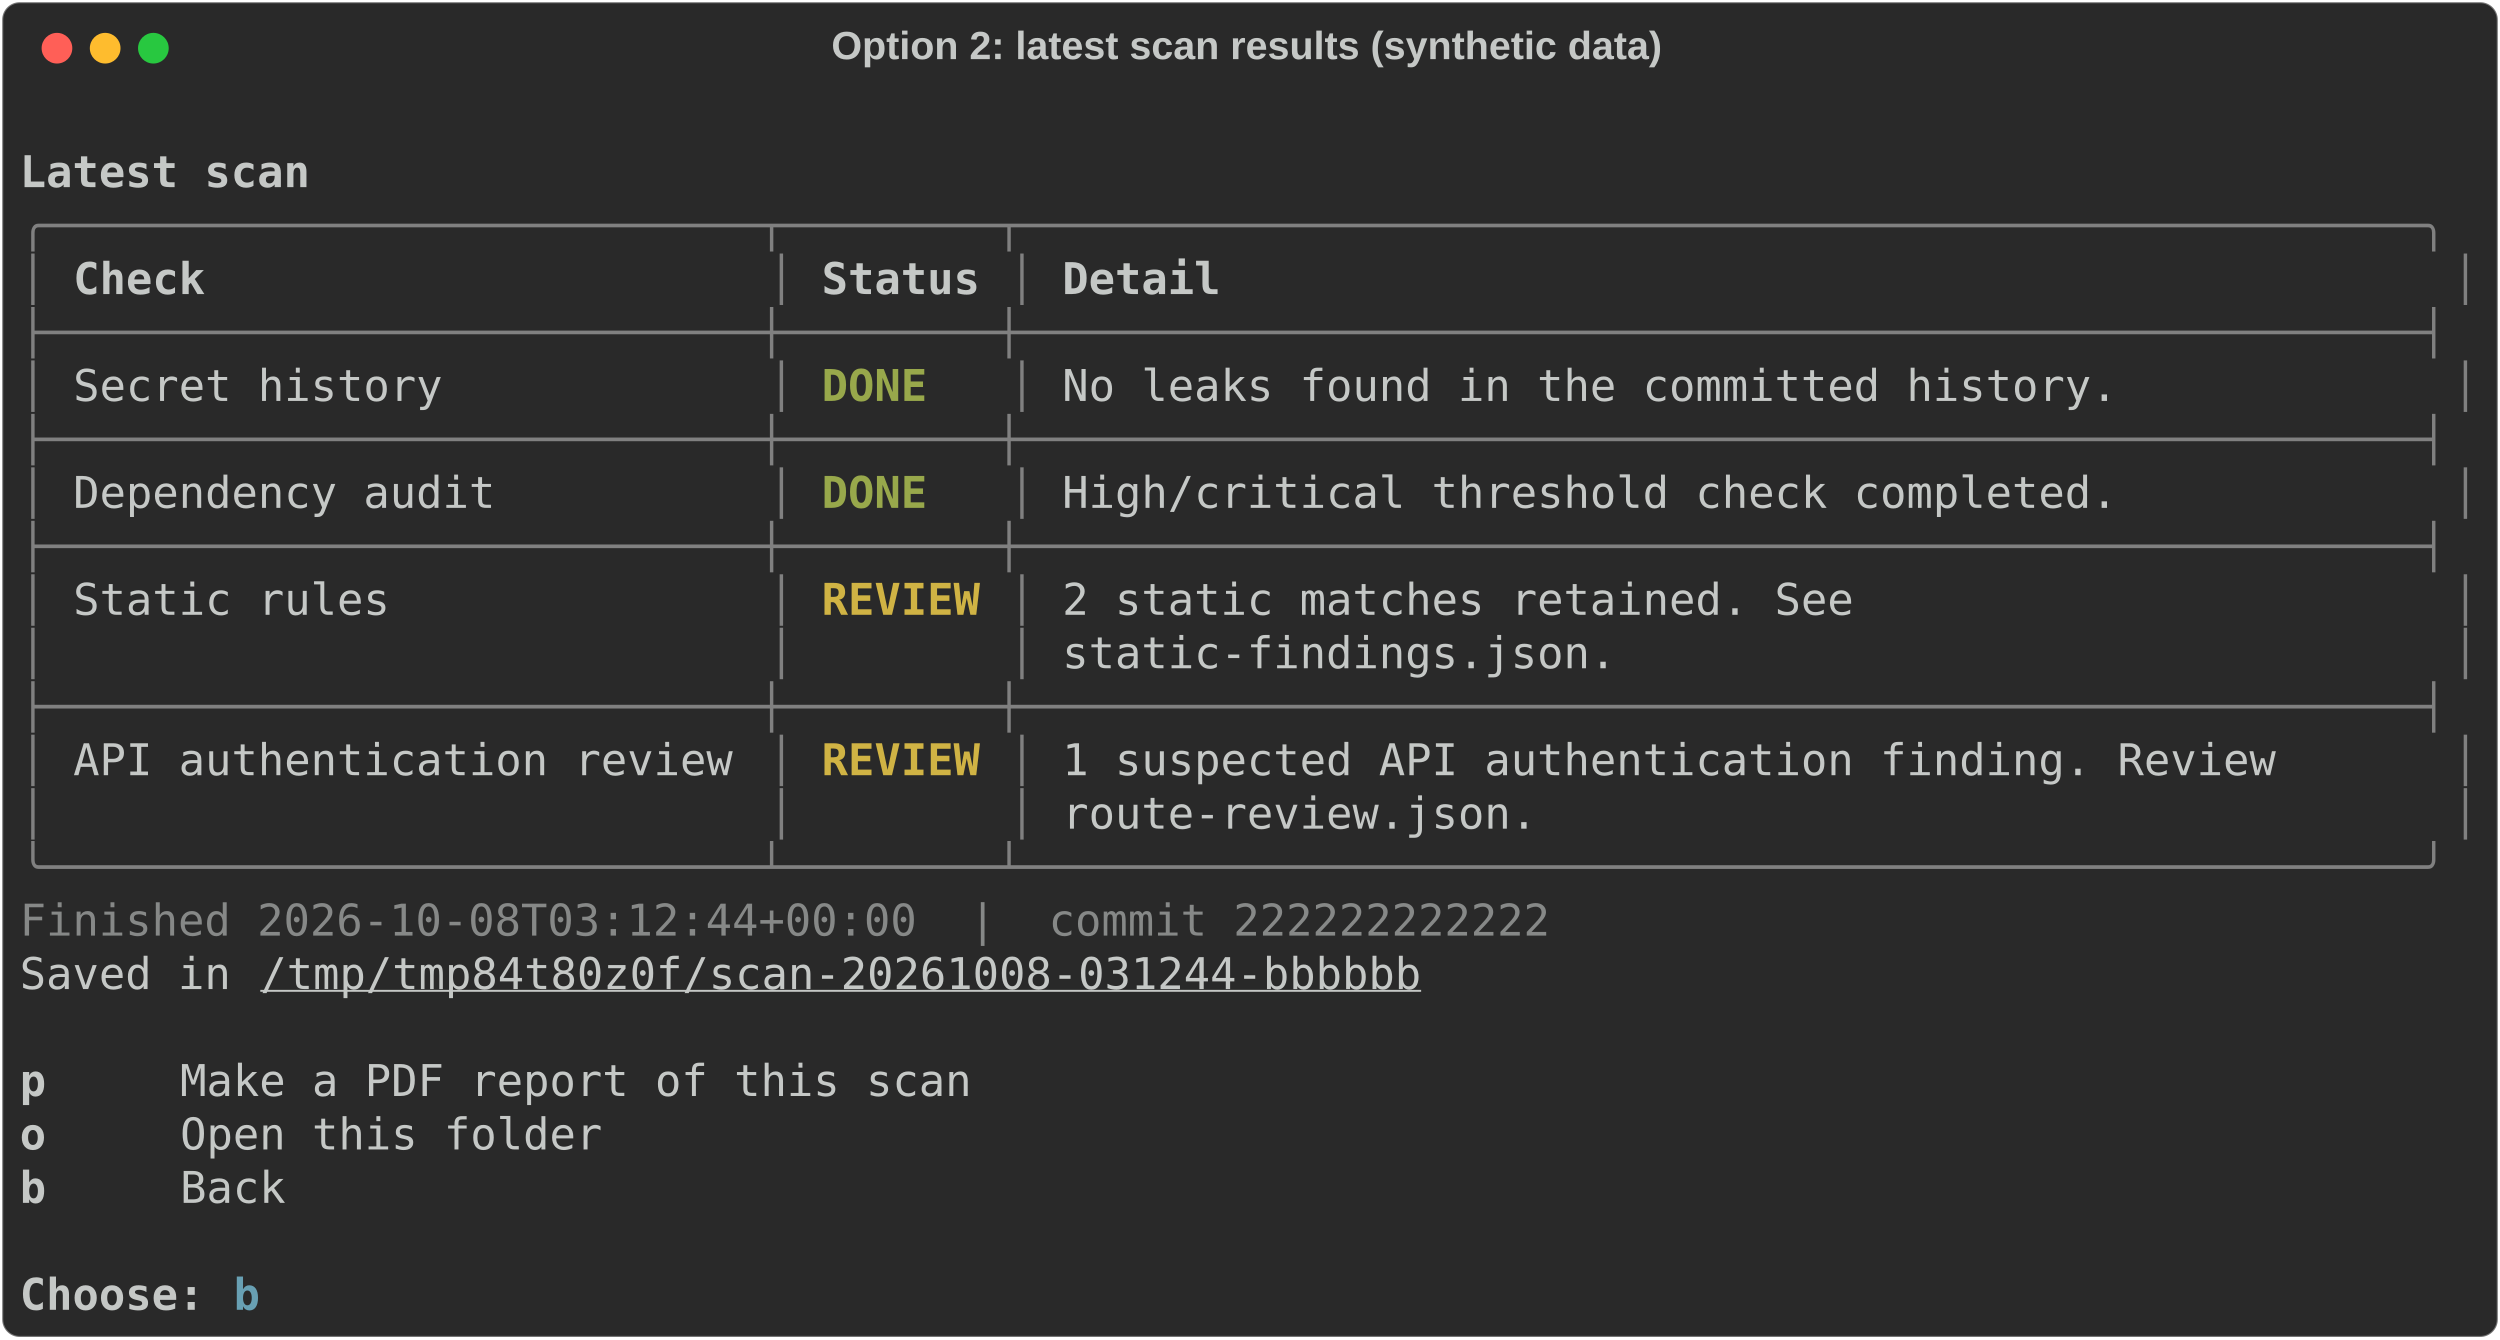
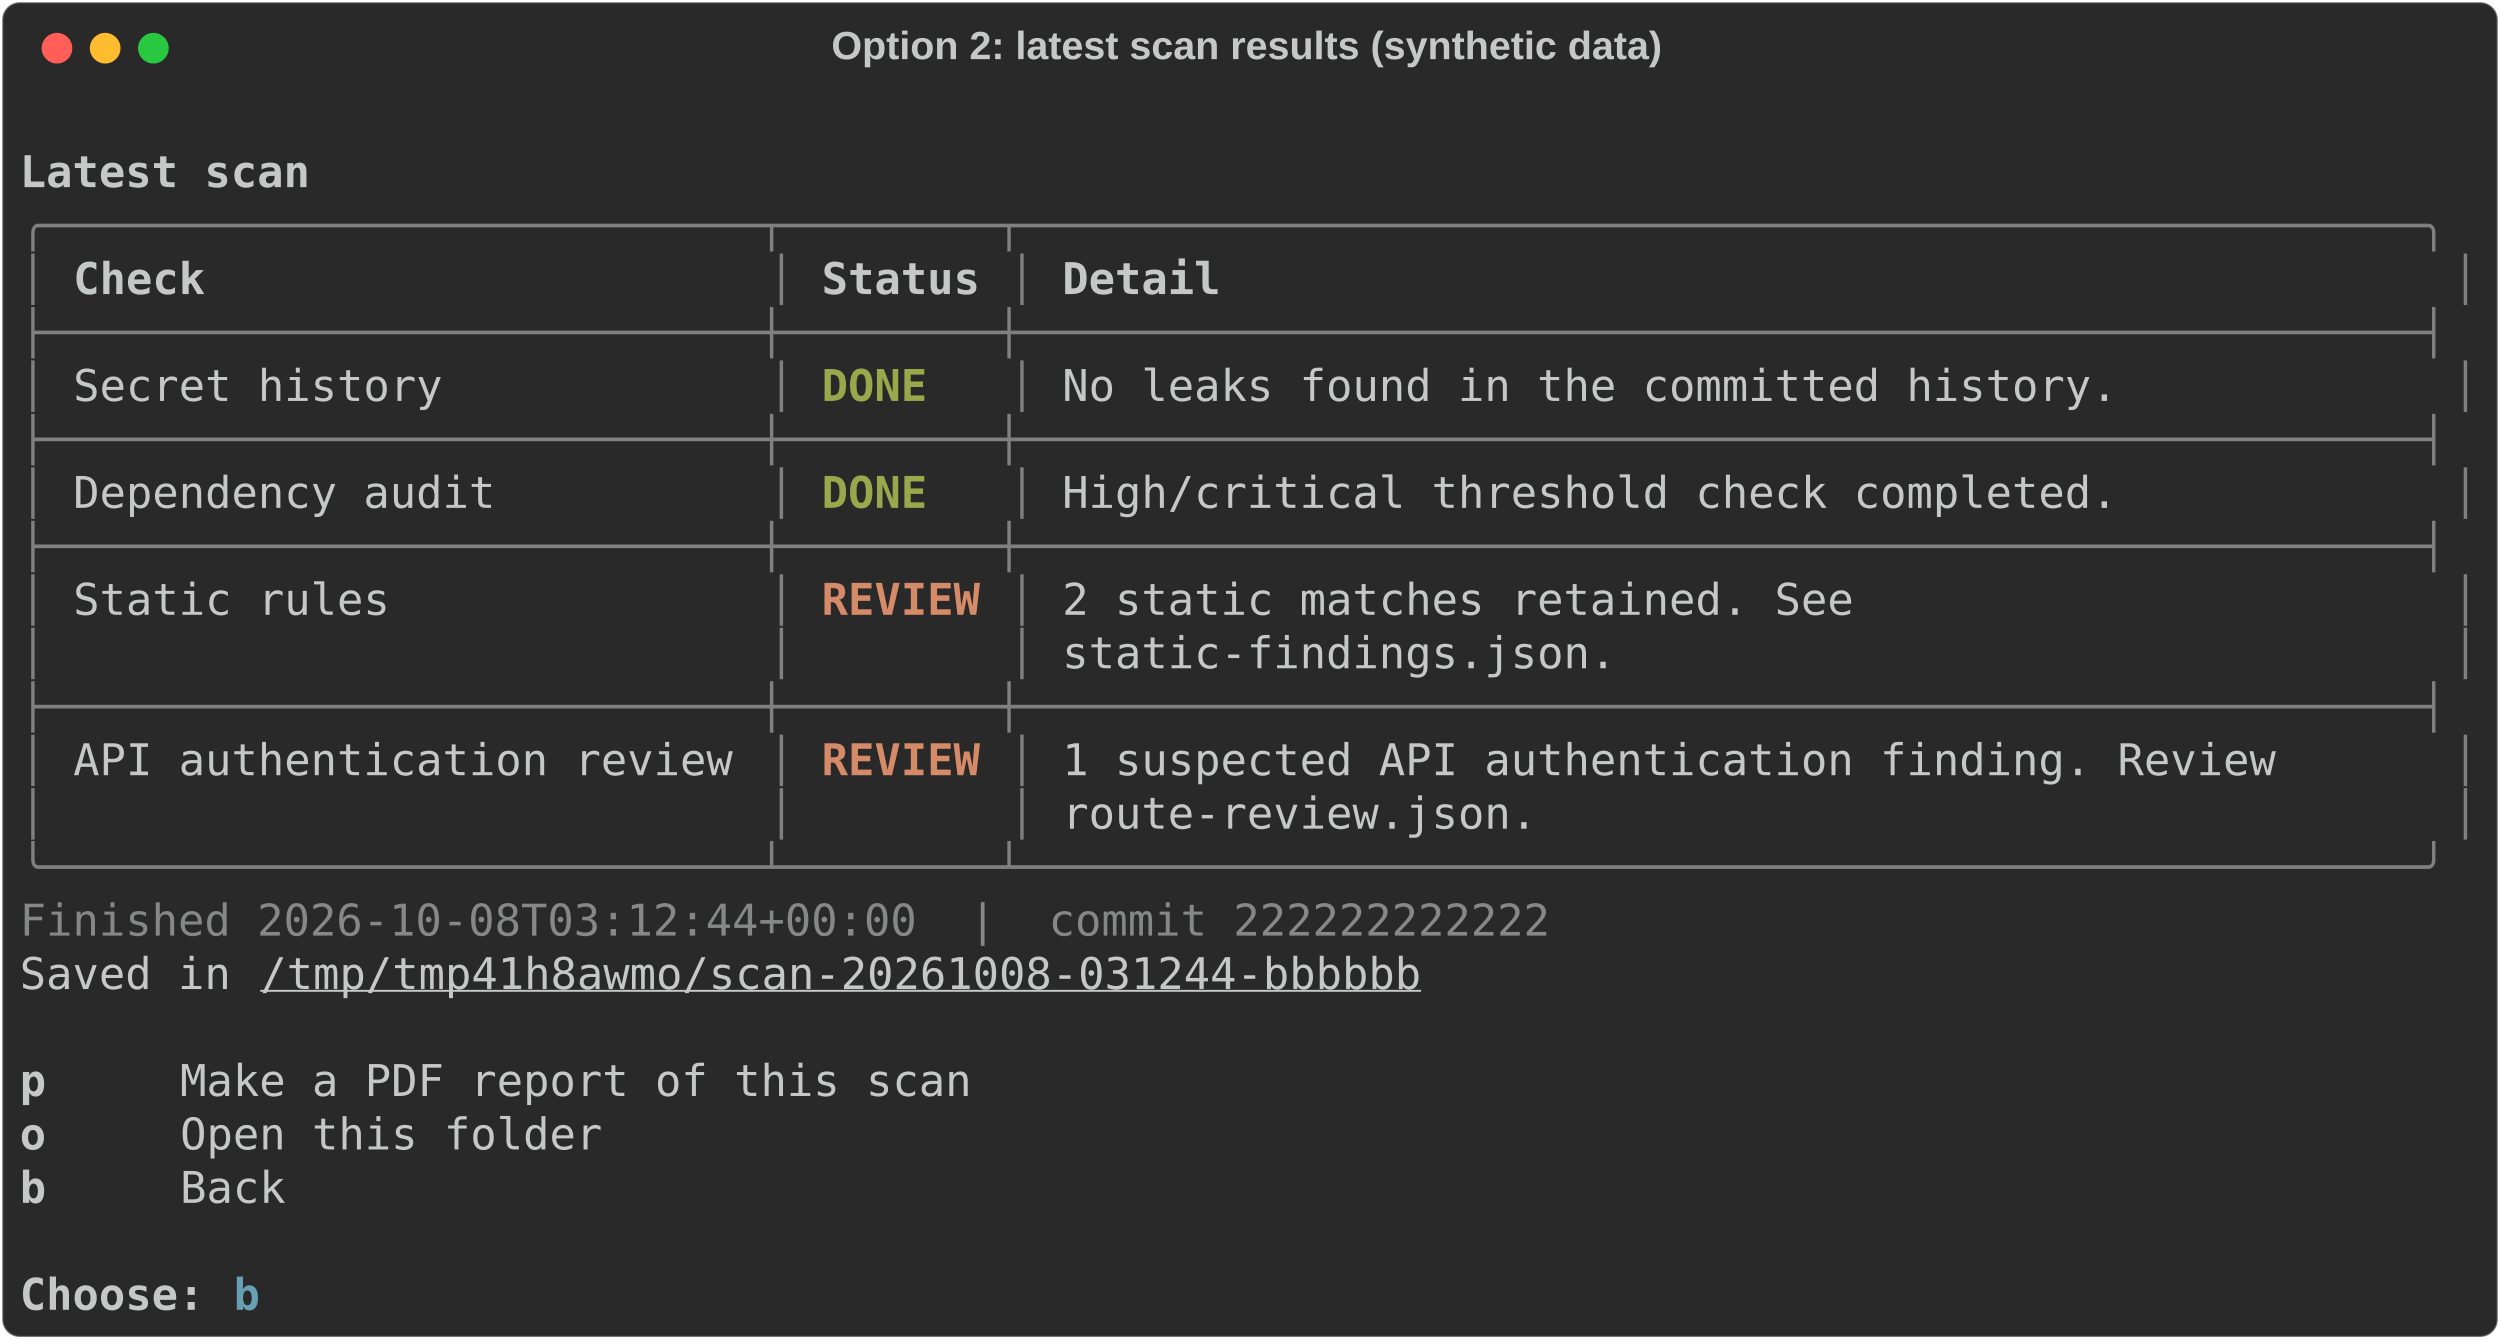
<svg xmlns="http://www.w3.org/2000/svg" class="rich-terminal" viewBox="0 0 1141 611.2">
  <style>

    @font-face {
        font-family: "Fira Code";
        src: local("FiraCode-Regular"),
                url("https://cdnjs.cloudflare.com/ajax/libs/firacode/6.2.0/woff2/FiraCode-Regular.woff2") format("woff2"),
                url("https://cdnjs.cloudflare.com/ajax/libs/firacode/6.2.0/woff/FiraCode-Regular.woff") format("woff");
        font-style: normal;
        font-weight: 400;
    }
    @font-face {
        font-family: "Fira Code";
        src: local("FiraCode-Bold"),
                url("https://cdnjs.cloudflare.com/ajax/libs/firacode/6.2.0/woff2/FiraCode-Bold.woff2") format("woff2"),
                url("https://cdnjs.cloudflare.com/ajax/libs/firacode/6.2.0/woff/FiraCode-Bold.woff") format("woff");
        font-style: bold;
        font-weight: 700;
    }

-     .terminal-4276831419-matrix {
+     .terminal-2418499515-matrix {
        font-family: Fira Code, monospace;
        font-size: 20px;
        line-height: 24.4px;
        font-variant-east-asian: full-width;
    }

-     .terminal-4276831419-title {
+     .terminal-2418499515-title {
        font-size: 18px;
        font-weight: bold;
        font-family: arial;
    }

-     .terminal-4276831419-r1 { fill: #c5c8c6 }
- .terminal-4276831419-r2 { fill: #c5c8c6;font-weight: bold }
- .terminal-4276831419-r3 { fill: #808080 }
- .terminal-4276831419-r4 { fill: #98a84b;font-weight: bold }
- .terminal-4276831419-r5 { fill: #d0b344;font-weight: bold }
- .terminal-4276831419-r6 { fill: #868887 }
- .terminal-4276831419-r7 { fill: #c5c8c6;text-decoration: underline; }
- .terminal-4276831419-r8 { fill: #68a0b3;font-weight: bold }
+     .terminal-2418499515-r1 { fill: #c5c8c6 }
+ .terminal-2418499515-r2 { fill: #c5c8c6;font-weight: bold }
+ .terminal-2418499515-r3 { fill: #808080 }
+ .terminal-2418499515-r4 { fill: #98a84b;font-weight: bold }
+ .terminal-2418499515-r5 { fill: #d68b68;font-weight: bold }
+ .terminal-2418499515-r6 { fill: #868887 }
+ .terminal-2418499515-r7 { fill: #c5c8c6;text-decoration: underline; }
+ .terminal-2418499515-r8 { fill: #68a0b3;font-weight: bold }
    </style>
  <defs>
-     <clipPath id="terminal-4276831419-clip-terminal">
+     <clipPath id="terminal-2418499515-clip-terminal">
      <rect x="0" y="0" width="1121.4" height="560.2" />
    </clipPath>
-     <clipPath id="terminal-4276831419-line-0">
+     <clipPath id="terminal-2418499515-line-0">
      <rect x="0" y="1.5" width="1122.4" height="24.65" />
    </clipPath>
-     <clipPath id="terminal-4276831419-line-1">
+     <clipPath id="terminal-2418499515-line-1">
      <rect x="0" y="25.9" width="1122.4" height="24.65" />
    </clipPath>
-     <clipPath id="terminal-4276831419-line-2">
+     <clipPath id="terminal-2418499515-line-2">
      <rect x="0" y="50.3" width="1122.4" height="24.65" />
    </clipPath>
-     <clipPath id="terminal-4276831419-line-3">
+     <clipPath id="terminal-2418499515-line-3">
      <rect x="0" y="74.7" width="1122.4" height="24.65" />
    </clipPath>
-     <clipPath id="terminal-4276831419-line-4">
+     <clipPath id="terminal-2418499515-line-4">
      <rect x="0" y="99.1" width="1122.4" height="24.65" />
    </clipPath>
-     <clipPath id="terminal-4276831419-line-5">
+     <clipPath id="terminal-2418499515-line-5">
      <rect x="0" y="123.5" width="1122.4" height="24.65" />
    </clipPath>
-     <clipPath id="terminal-4276831419-line-6">
+     <clipPath id="terminal-2418499515-line-6">
      <rect x="0" y="147.9" width="1122.4" height="24.65" />
    </clipPath>
-     <clipPath id="terminal-4276831419-line-7">
+     <clipPath id="terminal-2418499515-line-7">
      <rect x="0" y="172.3" width="1122.4" height="24.65" />
    </clipPath>
-     <clipPath id="terminal-4276831419-line-8">
+     <clipPath id="terminal-2418499515-line-8">
      <rect x="0" y="196.7" width="1122.4" height="24.65" />
    </clipPath>
-     <clipPath id="terminal-4276831419-line-9">
+     <clipPath id="terminal-2418499515-line-9">
      <rect x="0" y="221.1" width="1122.4" height="24.65" />
    </clipPath>
-     <clipPath id="terminal-4276831419-line-10">
+     <clipPath id="terminal-2418499515-line-10">
      <rect x="0" y="245.5" width="1122.4" height="24.65" />
    </clipPath>
-     <clipPath id="terminal-4276831419-line-11">
+     <clipPath id="terminal-2418499515-line-11">
      <rect x="0" y="269.9" width="1122.4" height="24.65" />
    </clipPath>
-     <clipPath id="terminal-4276831419-line-12">
+     <clipPath id="terminal-2418499515-line-12">
      <rect x="0" y="294.3" width="1122.4" height="24.65" />
    </clipPath>
-     <clipPath id="terminal-4276831419-line-13">
+     <clipPath id="terminal-2418499515-line-13">
      <rect x="0" y="318.7" width="1122.4" height="24.65" />
    </clipPath>
-     <clipPath id="terminal-4276831419-line-14">
+     <clipPath id="terminal-2418499515-line-14">
      <rect x="0" y="343.1" width="1122.4" height="24.65" />
    </clipPath>
-     <clipPath id="terminal-4276831419-line-15">
+     <clipPath id="terminal-2418499515-line-15">
      <rect x="0" y="367.5" width="1122.4" height="24.65" />
    </clipPath>
-     <clipPath id="terminal-4276831419-line-16">
+     <clipPath id="terminal-2418499515-line-16">
      <rect x="0" y="391.9" width="1122.4" height="24.65" />
    </clipPath>
-     <clipPath id="terminal-4276831419-line-17">
+     <clipPath id="terminal-2418499515-line-17">
      <rect x="0" y="416.3" width="1122.4" height="24.65" />
    </clipPath>
-     <clipPath id="terminal-4276831419-line-18">
+     <clipPath id="terminal-2418499515-line-18">
      <rect x="0" y="440.7" width="1122.4" height="24.65" />
    </clipPath>
-     <clipPath id="terminal-4276831419-line-19">
+     <clipPath id="terminal-2418499515-line-19">
      <rect x="0" y="465.1" width="1122.4" height="24.65" />
    </clipPath>
-     <clipPath id="terminal-4276831419-line-20">
+     <clipPath id="terminal-2418499515-line-20">
      <rect x="0" y="489.5" width="1122.4" height="24.65" />
    </clipPath>
-     <clipPath id="terminal-4276831419-line-21">
+     <clipPath id="terminal-2418499515-line-21">
      <rect x="0" y="513.9" width="1122.4" height="24.65" />
    </clipPath>
  </defs>
  <rect fill="#292929" stroke="rgba(255,255,255,0.35)" stroke-width="1" x="1" y="1" width="1139" height="609.2" rx="8" />
-   <text class="terminal-4276831419-title" fill="#c5c8c6" text-anchor="middle" x="569" y="27">Option 2: latest scan results (synthetic data)</text>
+   <text class="terminal-2418499515-title" fill="#c5c8c6" text-anchor="middle" x="569" y="27">Option 2: latest scan results (synthetic data)</text>
  <g transform="translate(26,22)">
    <circle cx="0" cy="0" r="7" fill="#ff5f57" />
    <circle cx="22" cy="0" r="7" fill="#febc2e" />
    <circle cx="44" cy="0" r="7" fill="#28c840" />
  </g>
-   <g transform="translate(9, 41)" clip-path="url(#terminal-4276831419-clip-terminal)">
-     <g class="terminal-4276831419-matrix">
-       <text class="terminal-4276831419-r1" x="1122.4" y="20" textLength="12.2" clip-path="url(#terminal-4276831419-line-0)">
- </text>
-       <text class="terminal-4276831419-r2" x="0" y="44.4" textLength="1122.4" clip-path="url(#terminal-4276831419-line-1)">                                        Latest scan                                         </text>
-       <text class="terminal-4276831419-r1" x="1122.4" y="44.4" textLength="12.2" clip-path="url(#terminal-4276831419-line-1)">
- </text>
-       <text class="terminal-4276831419-r3" x="0" y="68.8" textLength="1122.4" clip-path="url(#terminal-4276831419-line-2)">╭───────────────────────────┬────────┬─────────────────────────────────────────────────────╮</text>
-       <text class="terminal-4276831419-r1" x="1122.4" y="68.8" textLength="12.2" clip-path="url(#terminal-4276831419-line-2)">
- </text>
-       <text class="terminal-4276831419-r3" x="0" y="93.2" textLength="12.2" clip-path="url(#terminal-4276831419-line-3)">│</text>
-       <text class="terminal-4276831419-r2" x="24.4" y="93.2" textLength="305" clip-path="url(#terminal-4276831419-line-3)">Check                    </text>
-       <text class="terminal-4276831419-r3" x="341.6" y="93.2" textLength="12.2" clip-path="url(#terminal-4276831419-line-3)">│</text>
-       <text class="terminal-4276831419-r2" x="366" y="93.2" textLength="73.2" clip-path="url(#terminal-4276831419-line-3)">Status</text>
-       <text class="terminal-4276831419-r3" x="451.4" y="93.2" textLength="12.2" clip-path="url(#terminal-4276831419-line-3)">│</text>
-       <text class="terminal-4276831419-r2" x="475.8" y="93.2" textLength="622.2" clip-path="url(#terminal-4276831419-line-3)">Detail                                             </text>
-       <text class="terminal-4276831419-r3" x="1110.2" y="93.2" textLength="12.2" clip-path="url(#terminal-4276831419-line-3)">│</text>
-       <text class="terminal-4276831419-r1" x="1122.4" y="93.2" textLength="12.2" clip-path="url(#terminal-4276831419-line-3)">
- </text>
-       <text class="terminal-4276831419-r3" x="0" y="117.6" textLength="1122.4" clip-path="url(#terminal-4276831419-line-4)">├───────────────────────────┼────────┼─────────────────────────────────────────────────────┤</text>
-       <text class="terminal-4276831419-r1" x="1122.4" y="117.6" textLength="12.2" clip-path="url(#terminal-4276831419-line-4)">
- </text>
-       <text class="terminal-4276831419-r3" x="0" y="142" textLength="12.2" clip-path="url(#terminal-4276831419-line-5)">│</text>
-       <text class="terminal-4276831419-r1" x="24.4" y="142" textLength="305" clip-path="url(#terminal-4276831419-line-5)">Secret history           </text>
-       <text class="terminal-4276831419-r3" x="341.6" y="142" textLength="12.2" clip-path="url(#terminal-4276831419-line-5)">│</text>
-       <text class="terminal-4276831419-r4" x="366" y="142" textLength="73.2" clip-path="url(#terminal-4276831419-line-5)">DONE  </text>
-       <text class="terminal-4276831419-r3" x="451.4" y="142" textLength="12.2" clip-path="url(#terminal-4276831419-line-5)">│</text>
-       <text class="terminal-4276831419-r1" x="475.8" y="142" textLength="622.2" clip-path="url(#terminal-4276831419-line-5)">No leaks found in the committed history.           </text>
-       <text class="terminal-4276831419-r3" x="1110.2" y="142" textLength="12.2" clip-path="url(#terminal-4276831419-line-5)">│</text>
-       <text class="terminal-4276831419-r1" x="1122.4" y="142" textLength="12.2" clip-path="url(#terminal-4276831419-line-5)">
- </text>
-       <text class="terminal-4276831419-r3" x="0" y="166.4" textLength="1122.4" clip-path="url(#terminal-4276831419-line-6)">├───────────────────────────┼────────┼─────────────────────────────────────────────────────┤</text>
-       <text class="terminal-4276831419-r1" x="1122.4" y="166.4" textLength="12.2" clip-path="url(#terminal-4276831419-line-6)">
- </text>
-       <text class="terminal-4276831419-r3" x="0" y="190.8" textLength="12.2" clip-path="url(#terminal-4276831419-line-7)">│</text>
-       <text class="terminal-4276831419-r1" x="24.4" y="190.8" textLength="305" clip-path="url(#terminal-4276831419-line-7)">Dependency audit         </text>
-       <text class="terminal-4276831419-r3" x="341.6" y="190.8" textLength="12.2" clip-path="url(#terminal-4276831419-line-7)">│</text>
-       <text class="terminal-4276831419-r4" x="366" y="190.8" textLength="73.2" clip-path="url(#terminal-4276831419-line-7)">DONE  </text>
-       <text class="terminal-4276831419-r3" x="451.4" y="190.8" textLength="12.2" clip-path="url(#terminal-4276831419-line-7)">│</text>
-       <text class="terminal-4276831419-r1" x="475.8" y="190.8" textLength="622.2" clip-path="url(#terminal-4276831419-line-7)">High/critical threshold check completed.           </text>
-       <text class="terminal-4276831419-r3" x="1110.2" y="190.8" textLength="12.2" clip-path="url(#terminal-4276831419-line-7)">│</text>
-       <text class="terminal-4276831419-r1" x="1122.4" y="190.8" textLength="12.2" clip-path="url(#terminal-4276831419-line-7)">
- </text>
-       <text class="terminal-4276831419-r3" x="0" y="215.2" textLength="1122.4" clip-path="url(#terminal-4276831419-line-8)">├───────────────────────────┼────────┼─────────────────────────────────────────────────────┤</text>
-       <text class="terminal-4276831419-r1" x="1122.4" y="215.2" textLength="12.2" clip-path="url(#terminal-4276831419-line-8)">
- </text>
-       <text class="terminal-4276831419-r3" x="0" y="239.6" textLength="12.2" clip-path="url(#terminal-4276831419-line-9)">│</text>
-       <text class="terminal-4276831419-r1" x="24.4" y="239.6" textLength="305" clip-path="url(#terminal-4276831419-line-9)">Static rules             </text>
-       <text class="terminal-4276831419-r3" x="341.6" y="239.6" textLength="12.2" clip-path="url(#terminal-4276831419-line-9)">│</text>
-       <text class="terminal-4276831419-r5" x="366" y="239.6" textLength="73.2" clip-path="url(#terminal-4276831419-line-9)">REVIEW</text>
-       <text class="terminal-4276831419-r3" x="451.4" y="239.6" textLength="12.2" clip-path="url(#terminal-4276831419-line-9)">│</text>
-       <text class="terminal-4276831419-r1" x="475.8" y="239.6" textLength="622.2" clip-path="url(#terminal-4276831419-line-9)">2 static matches retained. See                     </text>
-       <text class="terminal-4276831419-r3" x="1110.2" y="239.6" textLength="12.2" clip-path="url(#terminal-4276831419-line-9)">│</text>
-       <text class="terminal-4276831419-r1" x="1122.4" y="239.6" textLength="12.2" clip-path="url(#terminal-4276831419-line-9)">
- </text>
-       <text class="terminal-4276831419-r3" x="0" y="264" textLength="12.2" clip-path="url(#terminal-4276831419-line-10)">│</text>
-       <text class="terminal-4276831419-r3" x="341.6" y="264" textLength="12.2" clip-path="url(#terminal-4276831419-line-10)">│</text>
-       <text class="terminal-4276831419-r3" x="451.4" y="264" textLength="12.2" clip-path="url(#terminal-4276831419-line-10)">│</text>
-       <text class="terminal-4276831419-r1" x="475.8" y="264" textLength="622.2" clip-path="url(#terminal-4276831419-line-10)">static-findings.json.                              </text>
-       <text class="terminal-4276831419-r3" x="1110.2" y="264" textLength="12.2" clip-path="url(#terminal-4276831419-line-10)">│</text>
-       <text class="terminal-4276831419-r1" x="1122.4" y="264" textLength="12.2" clip-path="url(#terminal-4276831419-line-10)">
- </text>
-       <text class="terminal-4276831419-r3" x="0" y="288.4" textLength="1122.4" clip-path="url(#terminal-4276831419-line-11)">├───────────────────────────┼────────┼─────────────────────────────────────────────────────┤</text>
-       <text class="terminal-4276831419-r1" x="1122.4" y="288.4" textLength="12.2" clip-path="url(#terminal-4276831419-line-11)">
- </text>
-       <text class="terminal-4276831419-r3" x="0" y="312.8" textLength="12.2" clip-path="url(#terminal-4276831419-line-12)">│</text>
-       <text class="terminal-4276831419-r1" x="24.4" y="312.8" textLength="305" clip-path="url(#terminal-4276831419-line-12)">API authentication review</text>
-       <text class="terminal-4276831419-r3" x="341.6" y="312.8" textLength="12.2" clip-path="url(#terminal-4276831419-line-12)">│</text>
-       <text class="terminal-4276831419-r5" x="366" y="312.8" textLength="73.2" clip-path="url(#terminal-4276831419-line-12)">REVIEW</text>
-       <text class="terminal-4276831419-r3" x="451.4" y="312.8" textLength="12.2" clip-path="url(#terminal-4276831419-line-12)">│</text>
-       <text class="terminal-4276831419-r1" x="475.8" y="312.8" textLength="622.2" clip-path="url(#terminal-4276831419-line-12)">1 suspected API authentication finding. Review     </text>
-       <text class="terminal-4276831419-r3" x="1110.2" y="312.8" textLength="12.2" clip-path="url(#terminal-4276831419-line-12)">│</text>
-       <text class="terminal-4276831419-r1" x="1122.4" y="312.8" textLength="12.2" clip-path="url(#terminal-4276831419-line-12)">
- </text>
-       <text class="terminal-4276831419-r3" x="0" y="337.2" textLength="12.2" clip-path="url(#terminal-4276831419-line-13)">│</text>
-       <text class="terminal-4276831419-r3" x="341.6" y="337.2" textLength="12.2" clip-path="url(#terminal-4276831419-line-13)">│</text>
-       <text class="terminal-4276831419-r3" x="451.4" y="337.2" textLength="12.2" clip-path="url(#terminal-4276831419-line-13)">│</text>
-       <text class="terminal-4276831419-r1" x="475.8" y="337.2" textLength="622.2" clip-path="url(#terminal-4276831419-line-13)">route-review.json.                                 </text>
-       <text class="terminal-4276831419-r3" x="1110.2" y="337.2" textLength="12.2" clip-path="url(#terminal-4276831419-line-13)">│</text>
-       <text class="terminal-4276831419-r1" x="1122.4" y="337.2" textLength="12.2" clip-path="url(#terminal-4276831419-line-13)">
- </text>
-       <text class="terminal-4276831419-r3" x="0" y="361.6" textLength="1122.4" clip-path="url(#terminal-4276831419-line-14)">╰───────────────────────────┴────────┴─────────────────────────────────────────────────────╯</text>
-       <text class="terminal-4276831419-r1" x="1122.4" y="361.6" textLength="12.2" clip-path="url(#terminal-4276831419-line-14)">
- </text>
-       <text class="terminal-4276831419-r6" x="0" y="386" textLength="707.6" clip-path="url(#terminal-4276831419-line-15)">Finished 2026-10-08T03:12:44+00:00  |  commit 222222222222</text>
-       <text class="terminal-4276831419-r1" x="1122.4" y="386" textLength="12.2" clip-path="url(#terminal-4276831419-line-15)">
- </text>
-       <text class="terminal-4276831419-r1" x="0" y="410.4" textLength="109.8" clip-path="url(#terminal-4276831419-line-16)">Saved in </text>
-       <text class="terminal-4276831419-r7" x="109.8" y="410.4" textLength="536.8" clip-path="url(#terminal-4276831419-line-16)">/tmp/tmp84t80z0f/scan-20261008-031244-bbbbbb</text>
-       <text class="terminal-4276831419-r1" x="1122.4" y="410.4" textLength="12.2" clip-path="url(#terminal-4276831419-line-16)">
- </text>
-       <text class="terminal-4276831419-r1" x="1122.4" y="434.8" textLength="12.2" clip-path="url(#terminal-4276831419-line-17)">
- </text>
-       <text class="terminal-4276831419-r2" x="0" y="459.2" textLength="73.2" clip-path="url(#terminal-4276831419-line-18)">   p  </text>
-       <text class="terminal-4276831419-r1" x="73.2" y="459.2" textLength="366" clip-path="url(#terminal-4276831419-line-18)">Make a PDF report of this scan</text>
-       <text class="terminal-4276831419-r1" x="1122.4" y="459.2" textLength="12.2" clip-path="url(#terminal-4276831419-line-18)">
- </text>
-       <text class="terminal-4276831419-r2" x="0" y="483.6" textLength="73.2" clip-path="url(#terminal-4276831419-line-19)">   o  </text>
-       <text class="terminal-4276831419-r1" x="73.2" y="483.6" textLength="195.2" clip-path="url(#terminal-4276831419-line-19)">Open this folder</text>
-       <text class="terminal-4276831419-r1" x="1122.4" y="483.6" textLength="12.2" clip-path="url(#terminal-4276831419-line-19)">
- </text>
-       <text class="terminal-4276831419-r2" x="0" y="508" textLength="73.2" clip-path="url(#terminal-4276831419-line-20)">   b  </text>
-       <text class="terminal-4276831419-r1" x="73.2" y="508" textLength="48.8" clip-path="url(#terminal-4276831419-line-20)">Back</text>
-       <text class="terminal-4276831419-r1" x="1122.4" y="508" textLength="12.2" clip-path="url(#terminal-4276831419-line-20)">
- </text>
-       <text class="terminal-4276831419-r1" x="1122.4" y="532.4" textLength="12.2" clip-path="url(#terminal-4276831419-line-21)">
- </text>
-       <text class="terminal-4276831419-r2" x="0" y="556.8" textLength="97.6" clip-path="url(#terminal-4276831419-line-22)">Choose: </text>
-       <text class="terminal-4276831419-r8" x="97.6" y="556.8" textLength="12.2" clip-path="url(#terminal-4276831419-line-22)">b</text>
-       <text class="terminal-4276831419-r1" x="1122.4" y="556.8" textLength="12.2" clip-path="url(#terminal-4276831419-line-22)">
+   <g transform="translate(9, 41)" clip-path="url(#terminal-2418499515-clip-terminal)">
+     <g class="terminal-2418499515-matrix">
+       <text class="terminal-2418499515-r1" x="1122.4" y="20" textLength="12.2" clip-path="url(#terminal-2418499515-line-0)">
+ </text>
+       <text class="terminal-2418499515-r2" x="0" y="44.4" textLength="1122.4" clip-path="url(#terminal-2418499515-line-1)">                                        Latest scan                                         </text>
+       <text class="terminal-2418499515-r1" x="1122.4" y="44.4" textLength="12.2" clip-path="url(#terminal-2418499515-line-1)">
+ </text>
+       <text class="terminal-2418499515-r3" x="0" y="68.8" textLength="1122.4" clip-path="url(#terminal-2418499515-line-2)">╭───────────────────────────┬────────┬─────────────────────────────────────────────────────╮</text>
+       <text class="terminal-2418499515-r1" x="1122.4" y="68.8" textLength="12.2" clip-path="url(#terminal-2418499515-line-2)">
+ </text>
+       <text class="terminal-2418499515-r3" x="0" y="93.2" textLength="12.2" clip-path="url(#terminal-2418499515-line-3)">│</text>
+       <text class="terminal-2418499515-r2" x="24.4" y="93.2" textLength="305" clip-path="url(#terminal-2418499515-line-3)">Check                    </text>
+       <text class="terminal-2418499515-r3" x="341.6" y="93.2" textLength="12.2" clip-path="url(#terminal-2418499515-line-3)">│</text>
+       <text class="terminal-2418499515-r2" x="366" y="93.2" textLength="73.2" clip-path="url(#terminal-2418499515-line-3)">Status</text>
+       <text class="terminal-2418499515-r3" x="451.4" y="93.2" textLength="12.2" clip-path="url(#terminal-2418499515-line-3)">│</text>
+       <text class="terminal-2418499515-r2" x="475.8" y="93.2" textLength="622.2" clip-path="url(#terminal-2418499515-line-3)">Detail                                             </text>
+       <text class="terminal-2418499515-r3" x="1110.2" y="93.2" textLength="12.2" clip-path="url(#terminal-2418499515-line-3)">│</text>
+       <text class="terminal-2418499515-r1" x="1122.4" y="93.2" textLength="12.2" clip-path="url(#terminal-2418499515-line-3)">
+ </text>
+       <text class="terminal-2418499515-r3" x="0" y="117.6" textLength="1122.4" clip-path="url(#terminal-2418499515-line-4)">├───────────────────────────┼────────┼─────────────────────────────────────────────────────┤</text>
+       <text class="terminal-2418499515-r1" x="1122.4" y="117.6" textLength="12.2" clip-path="url(#terminal-2418499515-line-4)">
+ </text>
+       <text class="terminal-2418499515-r3" x="0" y="142" textLength="12.2" clip-path="url(#terminal-2418499515-line-5)">│</text>
+       <text class="terminal-2418499515-r1" x="24.4" y="142" textLength="305" clip-path="url(#terminal-2418499515-line-5)">Secret history           </text>
+       <text class="terminal-2418499515-r3" x="341.6" y="142" textLength="12.2" clip-path="url(#terminal-2418499515-line-5)">│</text>
+       <text class="terminal-2418499515-r4" x="366" y="142" textLength="73.2" clip-path="url(#terminal-2418499515-line-5)">DONE  </text>
+       <text class="terminal-2418499515-r3" x="451.4" y="142" textLength="12.2" clip-path="url(#terminal-2418499515-line-5)">│</text>
+       <text class="terminal-2418499515-r1" x="475.8" y="142" textLength="622.2" clip-path="url(#terminal-2418499515-line-5)">No leaks found in the committed history.           </text>
+       <text class="terminal-2418499515-r3" x="1110.2" y="142" textLength="12.2" clip-path="url(#terminal-2418499515-line-5)">│</text>
+       <text class="terminal-2418499515-r1" x="1122.4" y="142" textLength="12.2" clip-path="url(#terminal-2418499515-line-5)">
+ </text>
+       <text class="terminal-2418499515-r3" x="0" y="166.4" textLength="1122.4" clip-path="url(#terminal-2418499515-line-6)">├───────────────────────────┼────────┼─────────────────────────────────────────────────────┤</text>
+       <text class="terminal-2418499515-r1" x="1122.4" y="166.4" textLength="12.2" clip-path="url(#terminal-2418499515-line-6)">
+ </text>
+       <text class="terminal-2418499515-r3" x="0" y="190.8" textLength="12.2" clip-path="url(#terminal-2418499515-line-7)">│</text>
+       <text class="terminal-2418499515-r1" x="24.4" y="190.8" textLength="305" clip-path="url(#terminal-2418499515-line-7)">Dependency audit         </text>
+       <text class="terminal-2418499515-r3" x="341.6" y="190.8" textLength="12.2" clip-path="url(#terminal-2418499515-line-7)">│</text>
+       <text class="terminal-2418499515-r4" x="366" y="190.8" textLength="73.2" clip-path="url(#terminal-2418499515-line-7)">DONE  </text>
+       <text class="terminal-2418499515-r3" x="451.4" y="190.8" textLength="12.2" clip-path="url(#terminal-2418499515-line-7)">│</text>
+       <text class="terminal-2418499515-r1" x="475.8" y="190.8" textLength="622.2" clip-path="url(#terminal-2418499515-line-7)">High/critical threshold check completed.           </text>
+       <text class="terminal-2418499515-r3" x="1110.2" y="190.8" textLength="12.2" clip-path="url(#terminal-2418499515-line-7)">│</text>
+       <text class="terminal-2418499515-r1" x="1122.4" y="190.8" textLength="12.2" clip-path="url(#terminal-2418499515-line-7)">
+ </text>
+       <text class="terminal-2418499515-r3" x="0" y="215.2" textLength="1122.4" clip-path="url(#terminal-2418499515-line-8)">├───────────────────────────┼────────┼─────────────────────────────────────────────────────┤</text>
+       <text class="terminal-2418499515-r1" x="1122.4" y="215.2" textLength="12.2" clip-path="url(#terminal-2418499515-line-8)">
+ </text>
+       <text class="terminal-2418499515-r3" x="0" y="239.6" textLength="12.2" clip-path="url(#terminal-2418499515-line-9)">│</text>
+       <text class="terminal-2418499515-r1" x="24.4" y="239.6" textLength="305" clip-path="url(#terminal-2418499515-line-9)">Static rules             </text>
+       <text class="terminal-2418499515-r3" x="341.6" y="239.6" textLength="12.2" clip-path="url(#terminal-2418499515-line-9)">│</text>
+       <text class="terminal-2418499515-r5" x="366" y="239.6" textLength="73.2" clip-path="url(#terminal-2418499515-line-9)">REVIEW</text>
+       <text class="terminal-2418499515-r3" x="451.4" y="239.6" textLength="12.2" clip-path="url(#terminal-2418499515-line-9)">│</text>
+       <text class="terminal-2418499515-r1" x="475.8" y="239.6" textLength="622.2" clip-path="url(#terminal-2418499515-line-9)">2 static matches retained. See                     </text>
+       <text class="terminal-2418499515-r3" x="1110.2" y="239.6" textLength="12.2" clip-path="url(#terminal-2418499515-line-9)">│</text>
+       <text class="terminal-2418499515-r1" x="1122.4" y="239.6" textLength="12.2" clip-path="url(#terminal-2418499515-line-9)">
+ </text>
+       <text class="terminal-2418499515-r3" x="0" y="264" textLength="12.2" clip-path="url(#terminal-2418499515-line-10)">│</text>
+       <text class="terminal-2418499515-r3" x="341.6" y="264" textLength="12.2" clip-path="url(#terminal-2418499515-line-10)">│</text>
+       <text class="terminal-2418499515-r3" x="451.4" y="264" textLength="12.2" clip-path="url(#terminal-2418499515-line-10)">│</text>
+       <text class="terminal-2418499515-r1" x="475.8" y="264" textLength="622.2" clip-path="url(#terminal-2418499515-line-10)">static-findings.json.                              </text>
+       <text class="terminal-2418499515-r3" x="1110.2" y="264" textLength="12.2" clip-path="url(#terminal-2418499515-line-10)">│</text>
+       <text class="terminal-2418499515-r1" x="1122.4" y="264" textLength="12.2" clip-path="url(#terminal-2418499515-line-10)">
+ </text>
+       <text class="terminal-2418499515-r3" x="0" y="288.4" textLength="1122.4" clip-path="url(#terminal-2418499515-line-11)">├───────────────────────────┼────────┼─────────────────────────────────────────────────────┤</text>
+       <text class="terminal-2418499515-r1" x="1122.4" y="288.4" textLength="12.2" clip-path="url(#terminal-2418499515-line-11)">
+ </text>
+       <text class="terminal-2418499515-r3" x="0" y="312.8" textLength="12.2" clip-path="url(#terminal-2418499515-line-12)">│</text>
+       <text class="terminal-2418499515-r1" x="24.4" y="312.8" textLength="305" clip-path="url(#terminal-2418499515-line-12)">API authentication review</text>
+       <text class="terminal-2418499515-r3" x="341.6" y="312.8" textLength="12.2" clip-path="url(#terminal-2418499515-line-12)">│</text>
+       <text class="terminal-2418499515-r5" x="366" y="312.8" textLength="73.2" clip-path="url(#terminal-2418499515-line-12)">REVIEW</text>
+       <text class="terminal-2418499515-r3" x="451.4" y="312.8" textLength="12.2" clip-path="url(#terminal-2418499515-line-12)">│</text>
+       <text class="terminal-2418499515-r1" x="475.8" y="312.8" textLength="622.2" clip-path="url(#terminal-2418499515-line-12)">1 suspected API authentication finding. Review     </text>
+       <text class="terminal-2418499515-r3" x="1110.2" y="312.8" textLength="12.2" clip-path="url(#terminal-2418499515-line-12)">│</text>
+       <text class="terminal-2418499515-r1" x="1122.4" y="312.8" textLength="12.2" clip-path="url(#terminal-2418499515-line-12)">
+ </text>
+       <text class="terminal-2418499515-r3" x="0" y="337.2" textLength="12.2" clip-path="url(#terminal-2418499515-line-13)">│</text>
+       <text class="terminal-2418499515-r3" x="341.6" y="337.2" textLength="12.2" clip-path="url(#terminal-2418499515-line-13)">│</text>
+       <text class="terminal-2418499515-r3" x="451.4" y="337.2" textLength="12.2" clip-path="url(#terminal-2418499515-line-13)">│</text>
+       <text class="terminal-2418499515-r1" x="475.8" y="337.2" textLength="622.2" clip-path="url(#terminal-2418499515-line-13)">route-review.json.                                 </text>
+       <text class="terminal-2418499515-r3" x="1110.2" y="337.2" textLength="12.2" clip-path="url(#terminal-2418499515-line-13)">│</text>
+       <text class="terminal-2418499515-r1" x="1122.4" y="337.2" textLength="12.2" clip-path="url(#terminal-2418499515-line-13)">
+ </text>
+       <text class="terminal-2418499515-r3" x="0" y="361.6" textLength="1122.4" clip-path="url(#terminal-2418499515-line-14)">╰───────────────────────────┴────────┴─────────────────────────────────────────────────────╯</text>
+       <text class="terminal-2418499515-r1" x="1122.4" y="361.6" textLength="12.2" clip-path="url(#terminal-2418499515-line-14)">
+ </text>
+       <text class="terminal-2418499515-r6" x="0" y="386" textLength="707.6" clip-path="url(#terminal-2418499515-line-15)">Finished 2026-10-08T03:12:44+00:00  |  commit 222222222222</text>
+       <text class="terminal-2418499515-r1" x="1122.4" y="386" textLength="12.2" clip-path="url(#terminal-2418499515-line-15)">
+ </text>
+       <text class="terminal-2418499515-r1" x="0" y="410.4" textLength="109.8" clip-path="url(#terminal-2418499515-line-16)">Saved in </text>
+       <text class="terminal-2418499515-r7" x="109.8" y="410.4" textLength="536.8" clip-path="url(#terminal-2418499515-line-16)">/tmp/tmp41h8awmo/scan-20261008-031244-bbbbbb</text>
+       <text class="terminal-2418499515-r1" x="1122.4" y="410.4" textLength="12.2" clip-path="url(#terminal-2418499515-line-16)">
+ </text>
+       <text class="terminal-2418499515-r1" x="1122.4" y="434.8" textLength="12.2" clip-path="url(#terminal-2418499515-line-17)">
+ </text>
+       <text class="terminal-2418499515-r2" x="0" y="459.2" textLength="73.2" clip-path="url(#terminal-2418499515-line-18)">   p  </text>
+       <text class="terminal-2418499515-r1" x="73.2" y="459.2" textLength="366" clip-path="url(#terminal-2418499515-line-18)">Make a PDF report of this scan</text>
+       <text class="terminal-2418499515-r1" x="1122.4" y="459.2" textLength="12.2" clip-path="url(#terminal-2418499515-line-18)">
+ </text>
+       <text class="terminal-2418499515-r2" x="0" y="483.6" textLength="73.2" clip-path="url(#terminal-2418499515-line-19)">   o  </text>
+       <text class="terminal-2418499515-r1" x="73.2" y="483.6" textLength="195.2" clip-path="url(#terminal-2418499515-line-19)">Open this folder</text>
+       <text class="terminal-2418499515-r1" x="1122.4" y="483.6" textLength="12.2" clip-path="url(#terminal-2418499515-line-19)">
+ </text>
+       <text class="terminal-2418499515-r2" x="0" y="508" textLength="73.2" clip-path="url(#terminal-2418499515-line-20)">   b  </text>
+       <text class="terminal-2418499515-r1" x="73.2" y="508" textLength="48.8" clip-path="url(#terminal-2418499515-line-20)">Back</text>
+       <text class="terminal-2418499515-r1" x="1122.4" y="508" textLength="12.2" clip-path="url(#terminal-2418499515-line-20)">
+ </text>
+       <text class="terminal-2418499515-r1" x="1122.4" y="532.4" textLength="12.2" clip-path="url(#terminal-2418499515-line-21)">
+ </text>
+       <text class="terminal-2418499515-r2" x="0" y="556.8" textLength="97.6" clip-path="url(#terminal-2418499515-line-22)">Choose: </text>
+       <text class="terminal-2418499515-r8" x="97.6" y="556.8" textLength="12.2" clip-path="url(#terminal-2418499515-line-22)">b</text>
+       <text class="terminal-2418499515-r1" x="1122.4" y="556.8" textLength="12.2" clip-path="url(#terminal-2418499515-line-22)">
</text>
    </g>
  </g>
</svg>
